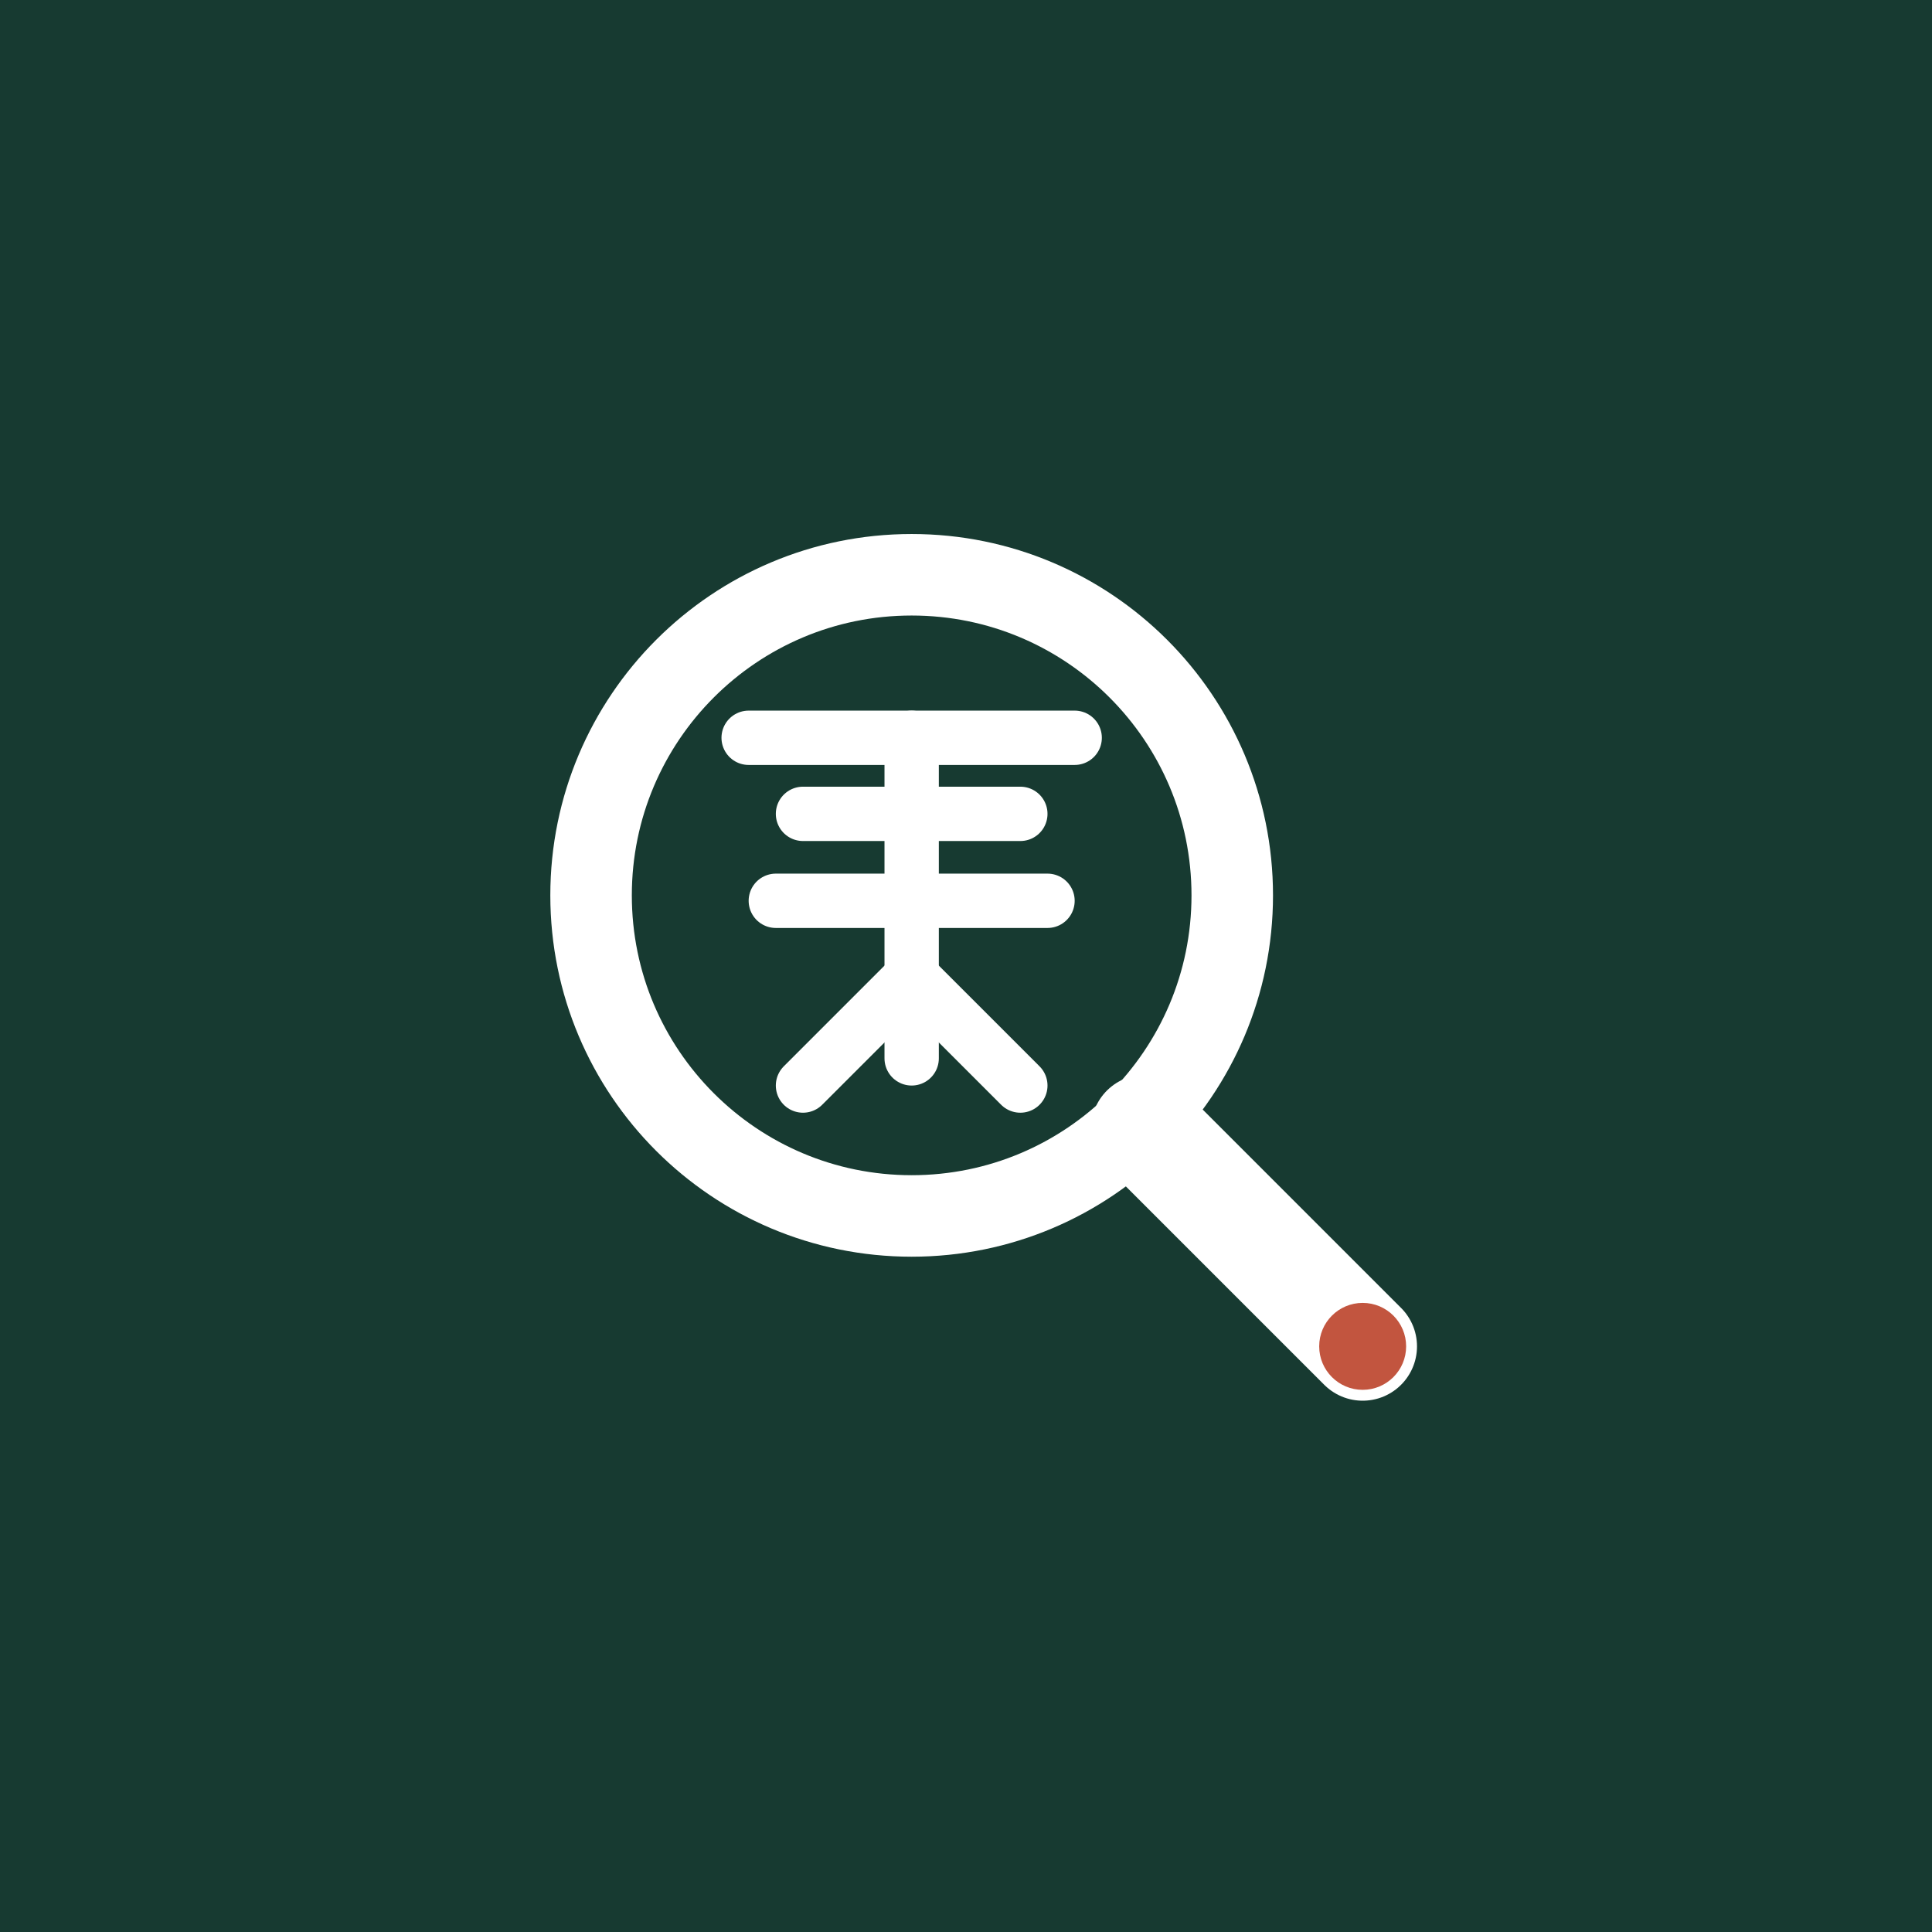
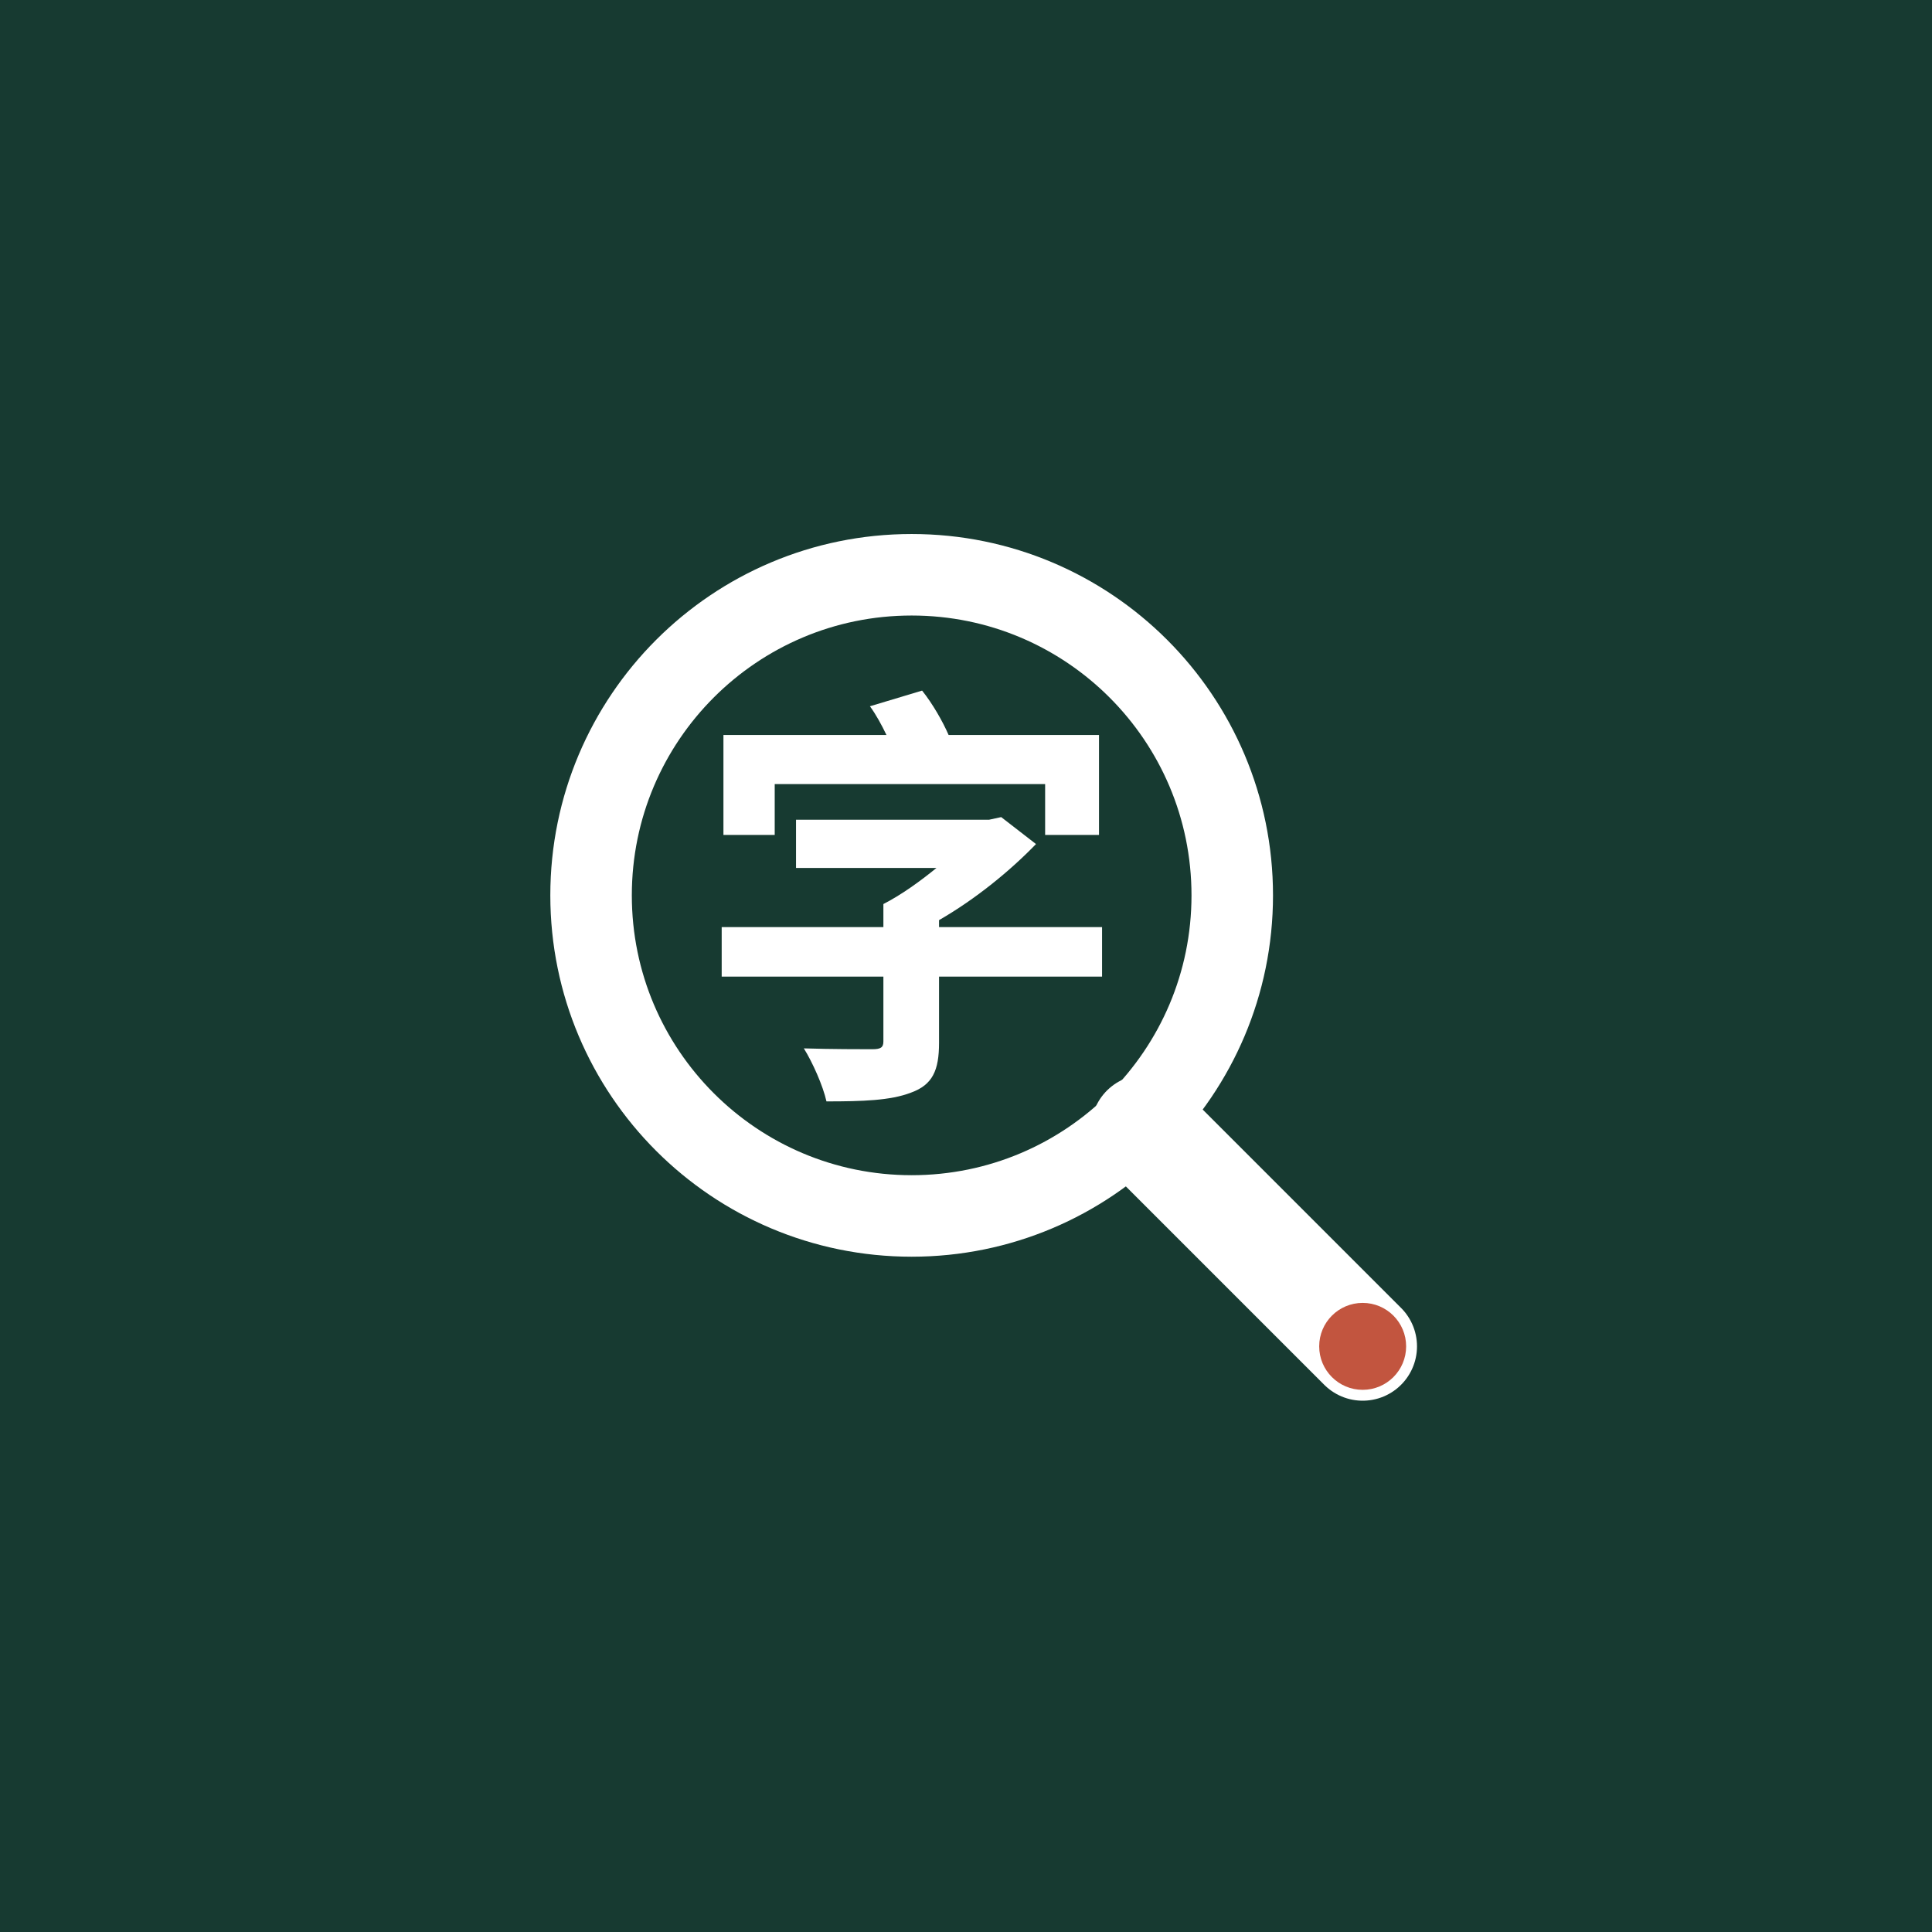
<svg xmlns="http://www.w3.org/2000/svg" viewBox="0 0 512 512" role="img" aria-label="Souzi">
  <rect width="512" height="512" fill="#173a31" />
  <g transform="translate(256 256) scale(.72) translate(-256 -256)">
    <circle cx="236" cy="230" r="118" fill="none" stroke="#ffffff" stroke-width="30" stroke-linecap="round" />
    <line x1="322" y1="316" x2="402" y2="396" stroke="#ffffff" stroke-width="40" stroke-linecap="round" />
    <circle cx="402" cy="396" r="16" fill="#c2553f" />
-     <g stroke="#ffffff" stroke-width="20" stroke-linecap="round" stroke-linejoin="round" fill="none">
-       <line x1="176" y1="172" x2="296" y2="172" />
-       <line x1="196" y1="200" x2="276" y2="200" />
-       <line x1="186" y1="232" x2="286" y2="232" />
-       <line x1="236" y1="172" x2="236" y2="290" />
-       <line x1="236" y1="260" x2="196" y2="300" />
-       <line x1="236" y1="260" x2="276" y2="300" />
-     </g>
+     <text x="236" y="222" text-anchor="middle" dominant-baseline="central" font-family="'Noto Sans CJK SC', 'Noto Sans CJK', sans-serif" font-size="160" font-weight="600" fill="#ffffff">字</text>
  </g>
</svg>
